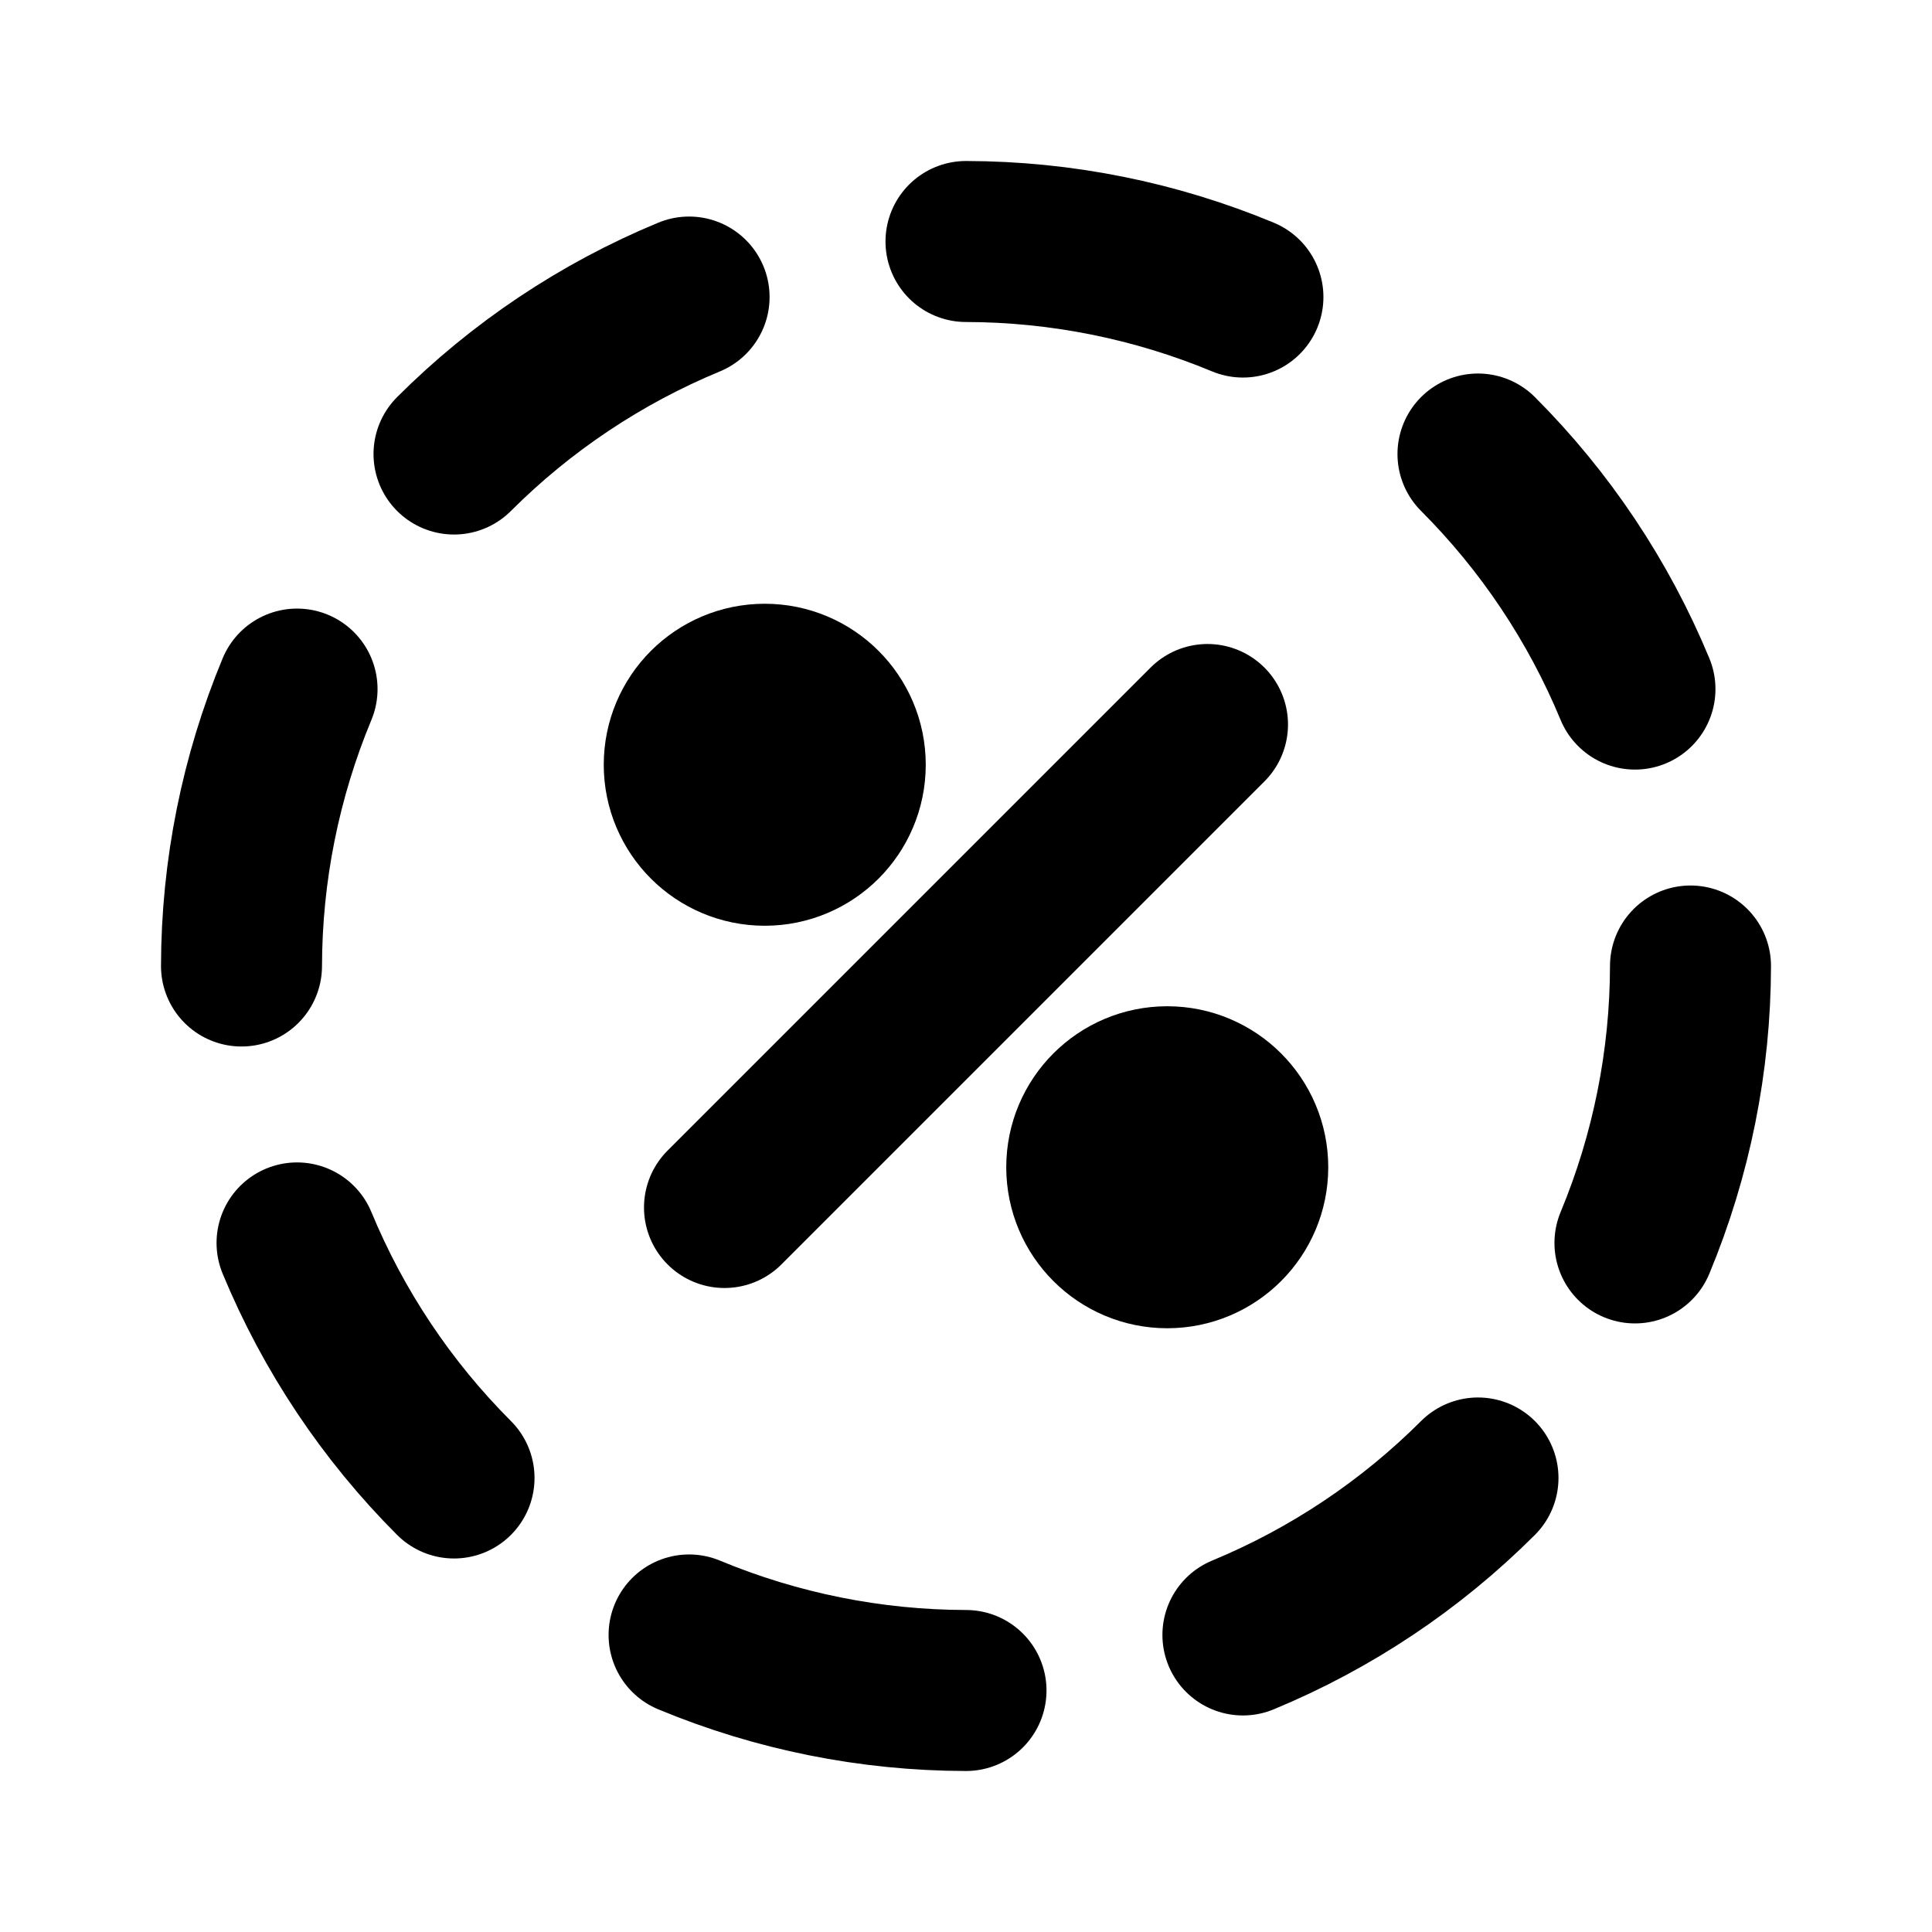
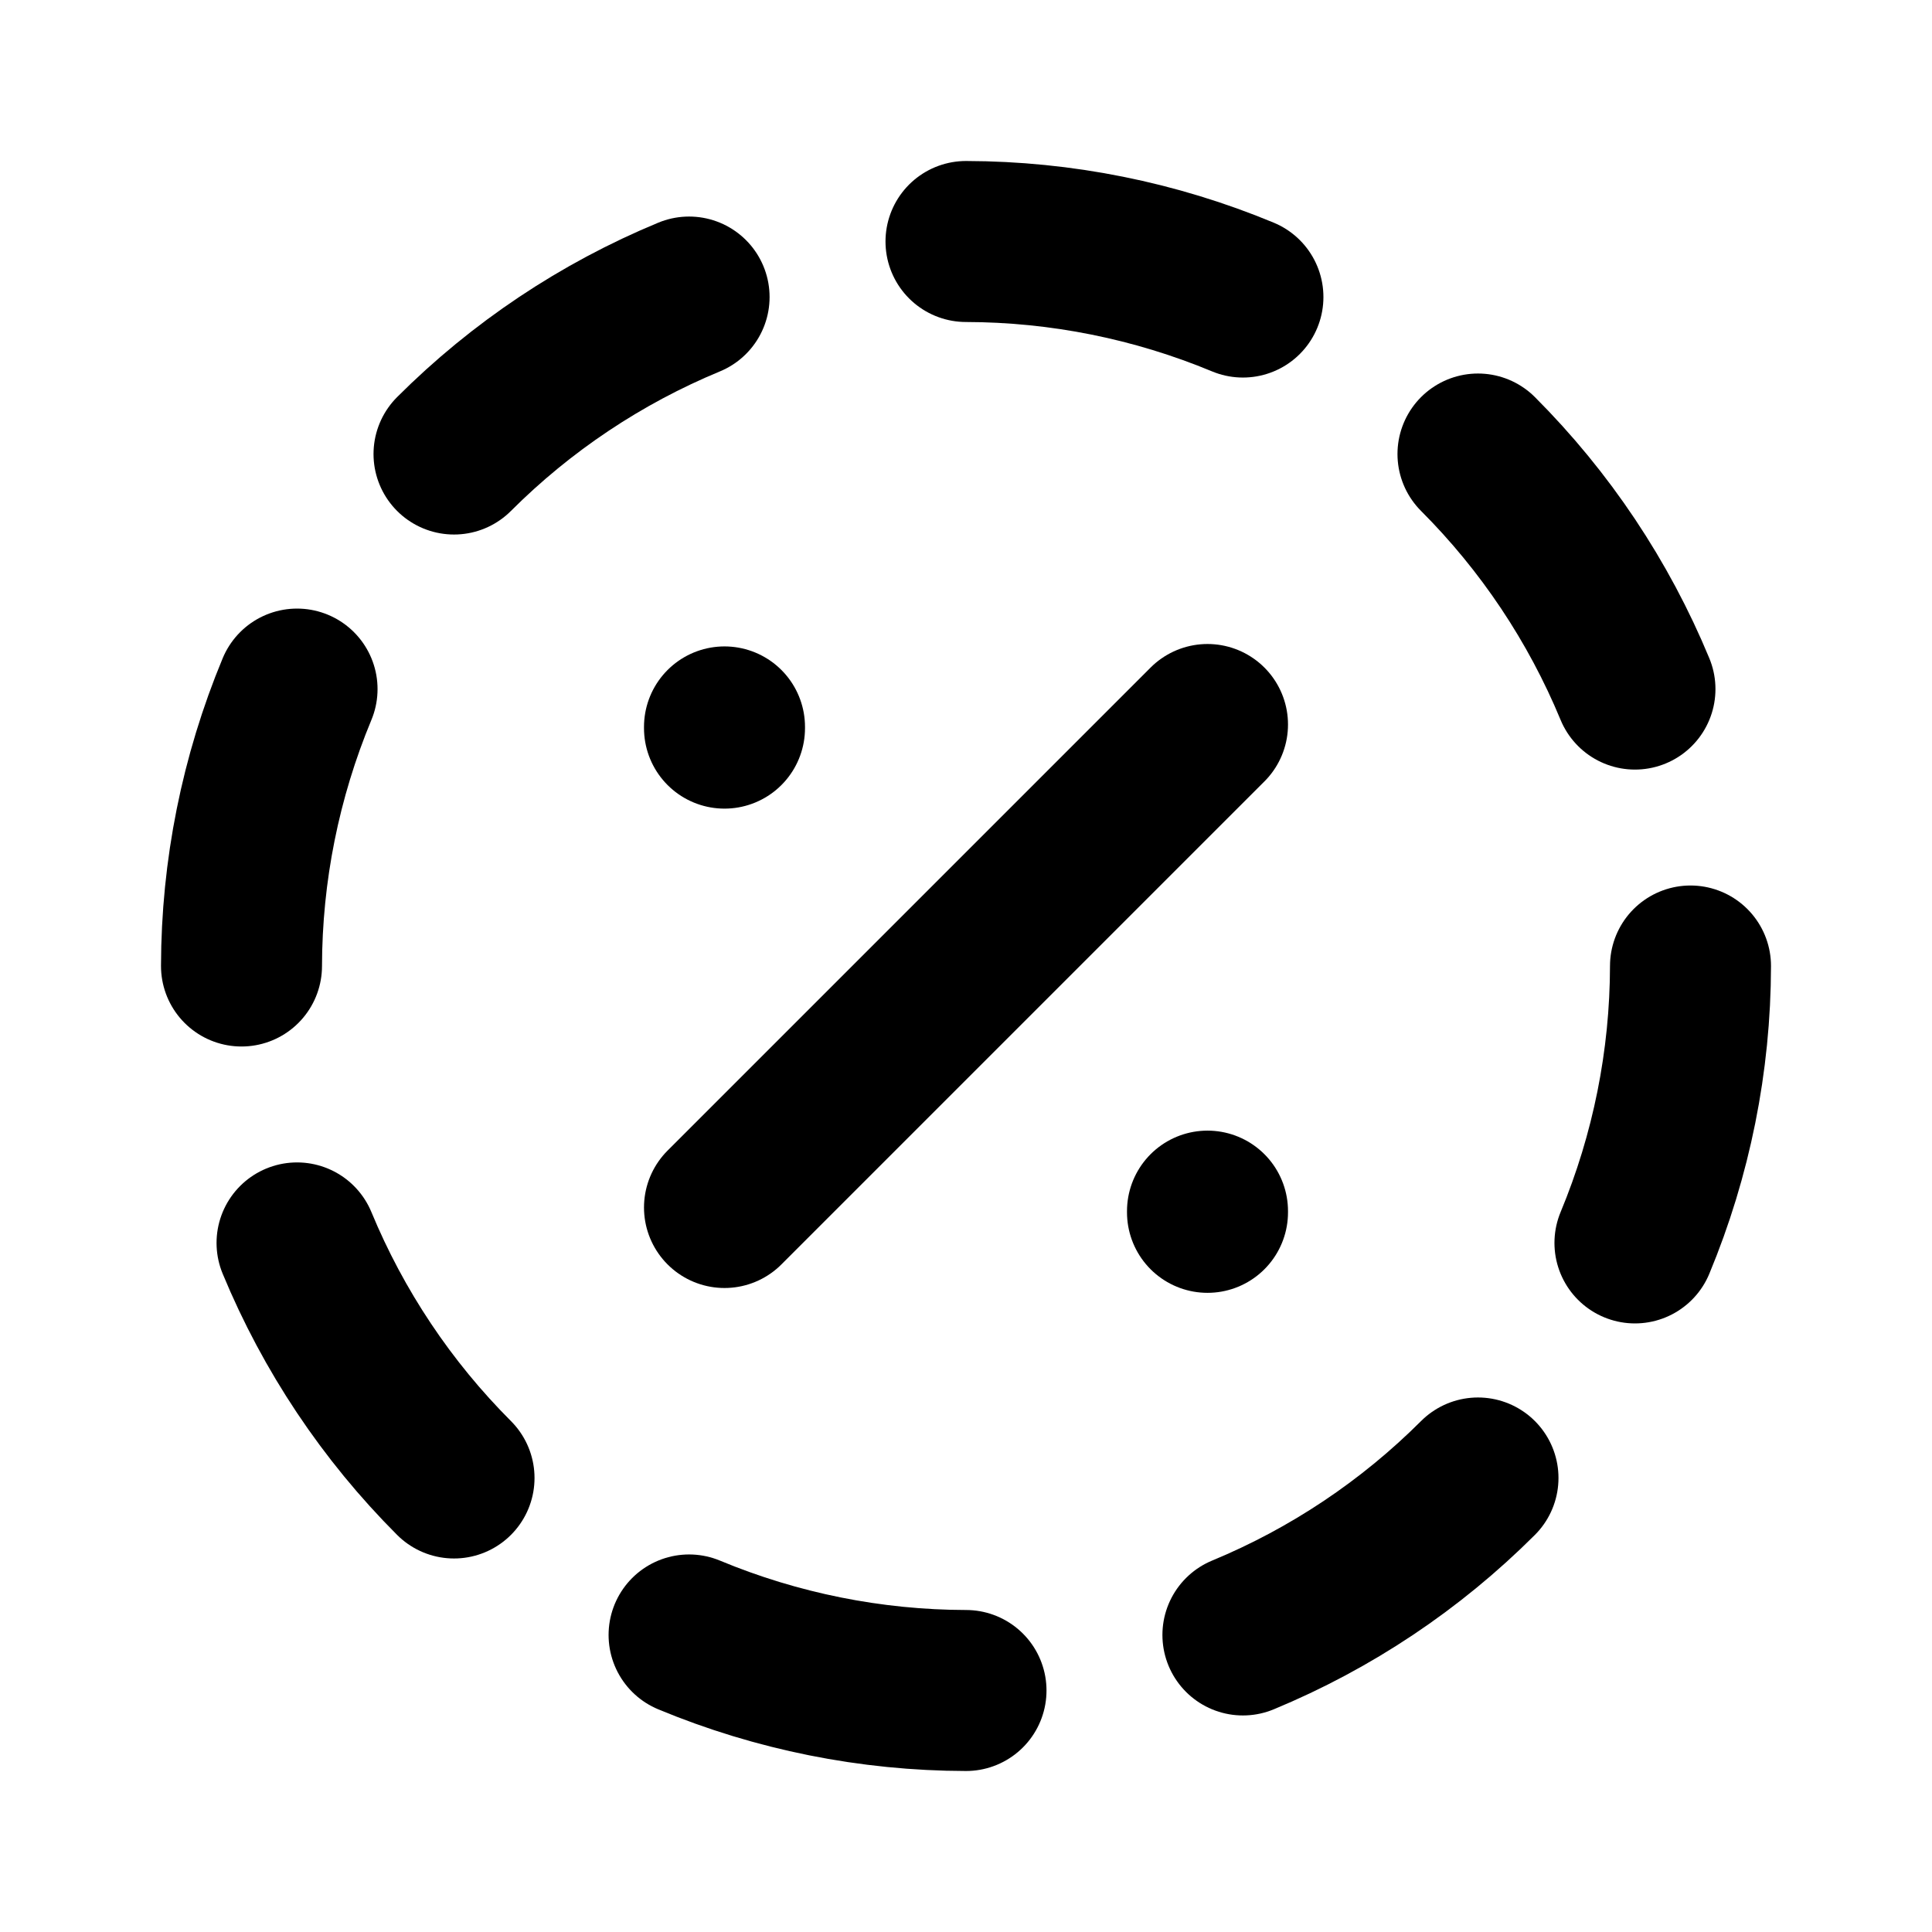
<svg xmlns="http://www.w3.org/2000/svg" width="24" height="24" viewBox="0 0 24 24" stroke-width="2" stroke="currentColor" fill="none" stroke-linecap="round" stroke-linejoin="round">
  <path d="M9 15l6 -6" />
-   <path d="M9.5 9.5m-1 0a1 1 0 1 0 2 0a1 1 0 1 0 -2 0" />
-   <path d="M14.5 14.5m-1 0a1 1 0 1 0 2 0a1 1 0 1 0 -2 0" />
  <path d="M8.56 3.69a9 9 0 0 0 -2.92 1.95" />
  <path d="M3.69 8.56a9 9 0 0 0 -.69 3.44" />
  <path d="M3.69 15.44a9 9 0 0 0 1.95 2.92" />
  <path d="M8.56 20.31a9 9 0 0 0 3.44 .69" />
  <path d="M15.44 20.31a9 9 0 0 0 2.92 -1.95" />
  <path d="M20.31 15.44a9 9 0 0 0 .69 -3.44" />
  <path d="M20.31 8.56a9 9 0 0 0 -1.95 -2.92" />
  <path d="M15.44 3.69a9 9 0 0 0 -3.44 -.69" />
+   <path d="M9 9.03v.015" />
+   <path d="M15 15.045v.015" />
</svg>
